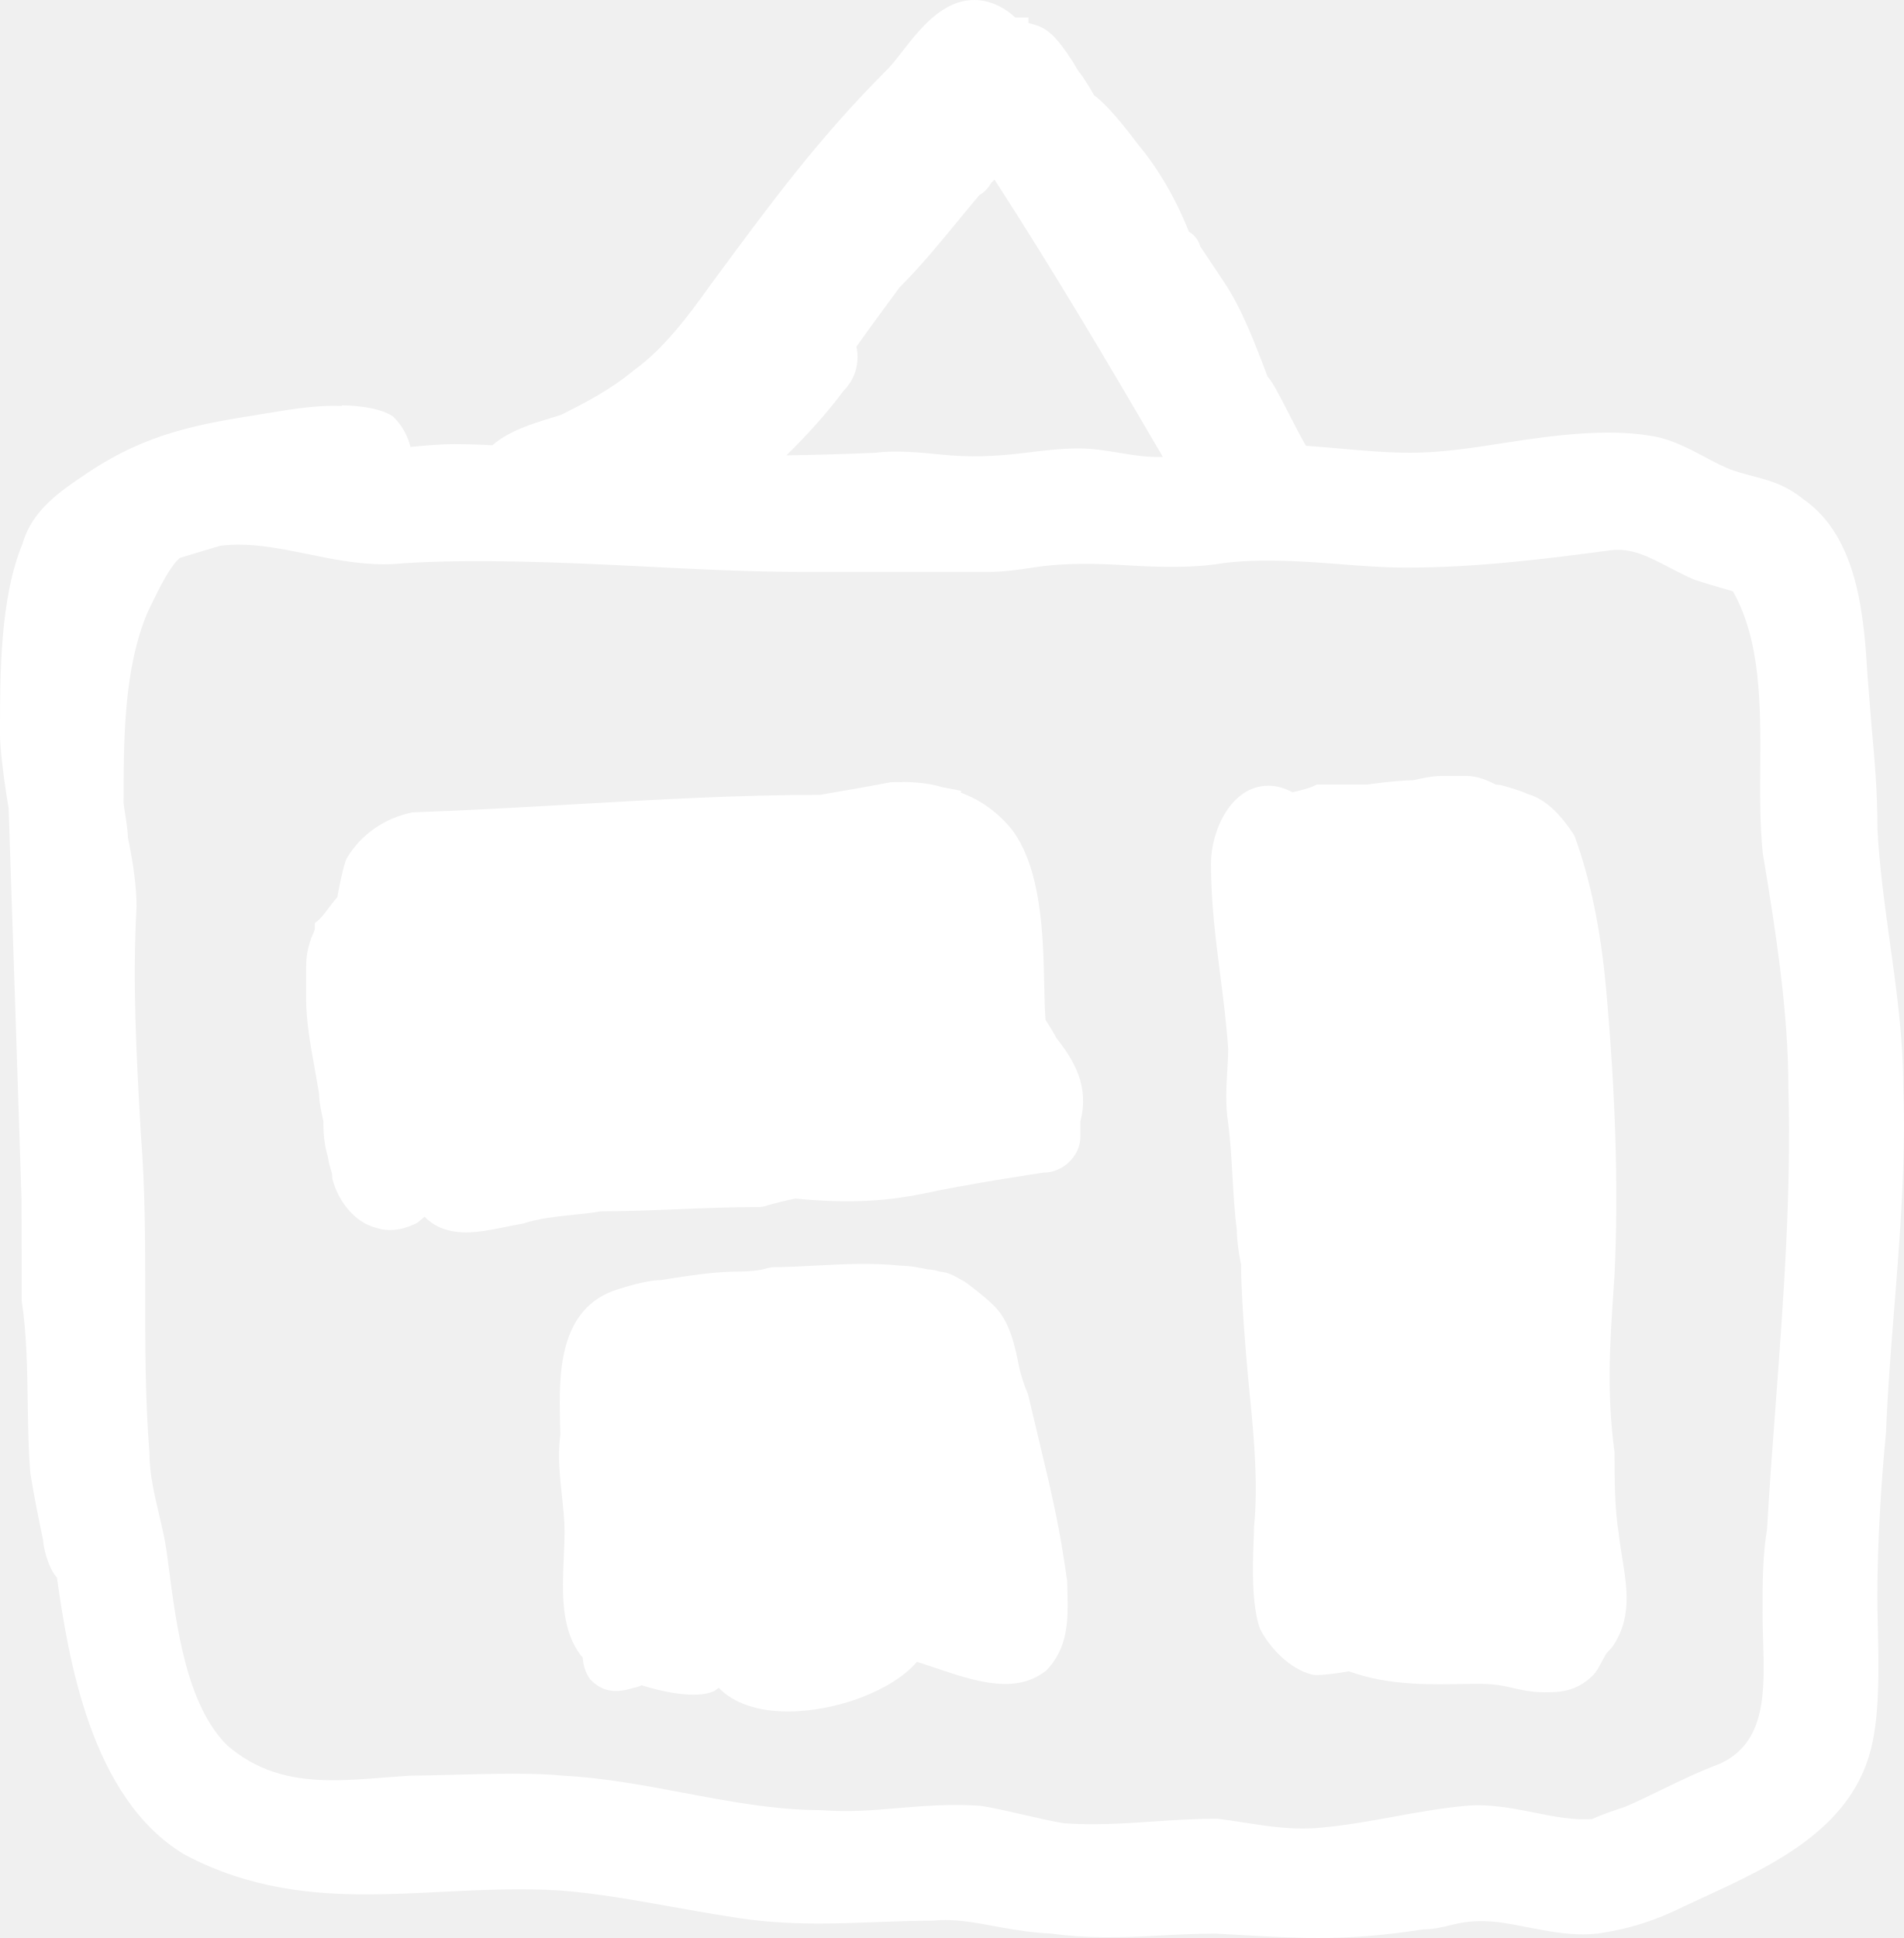
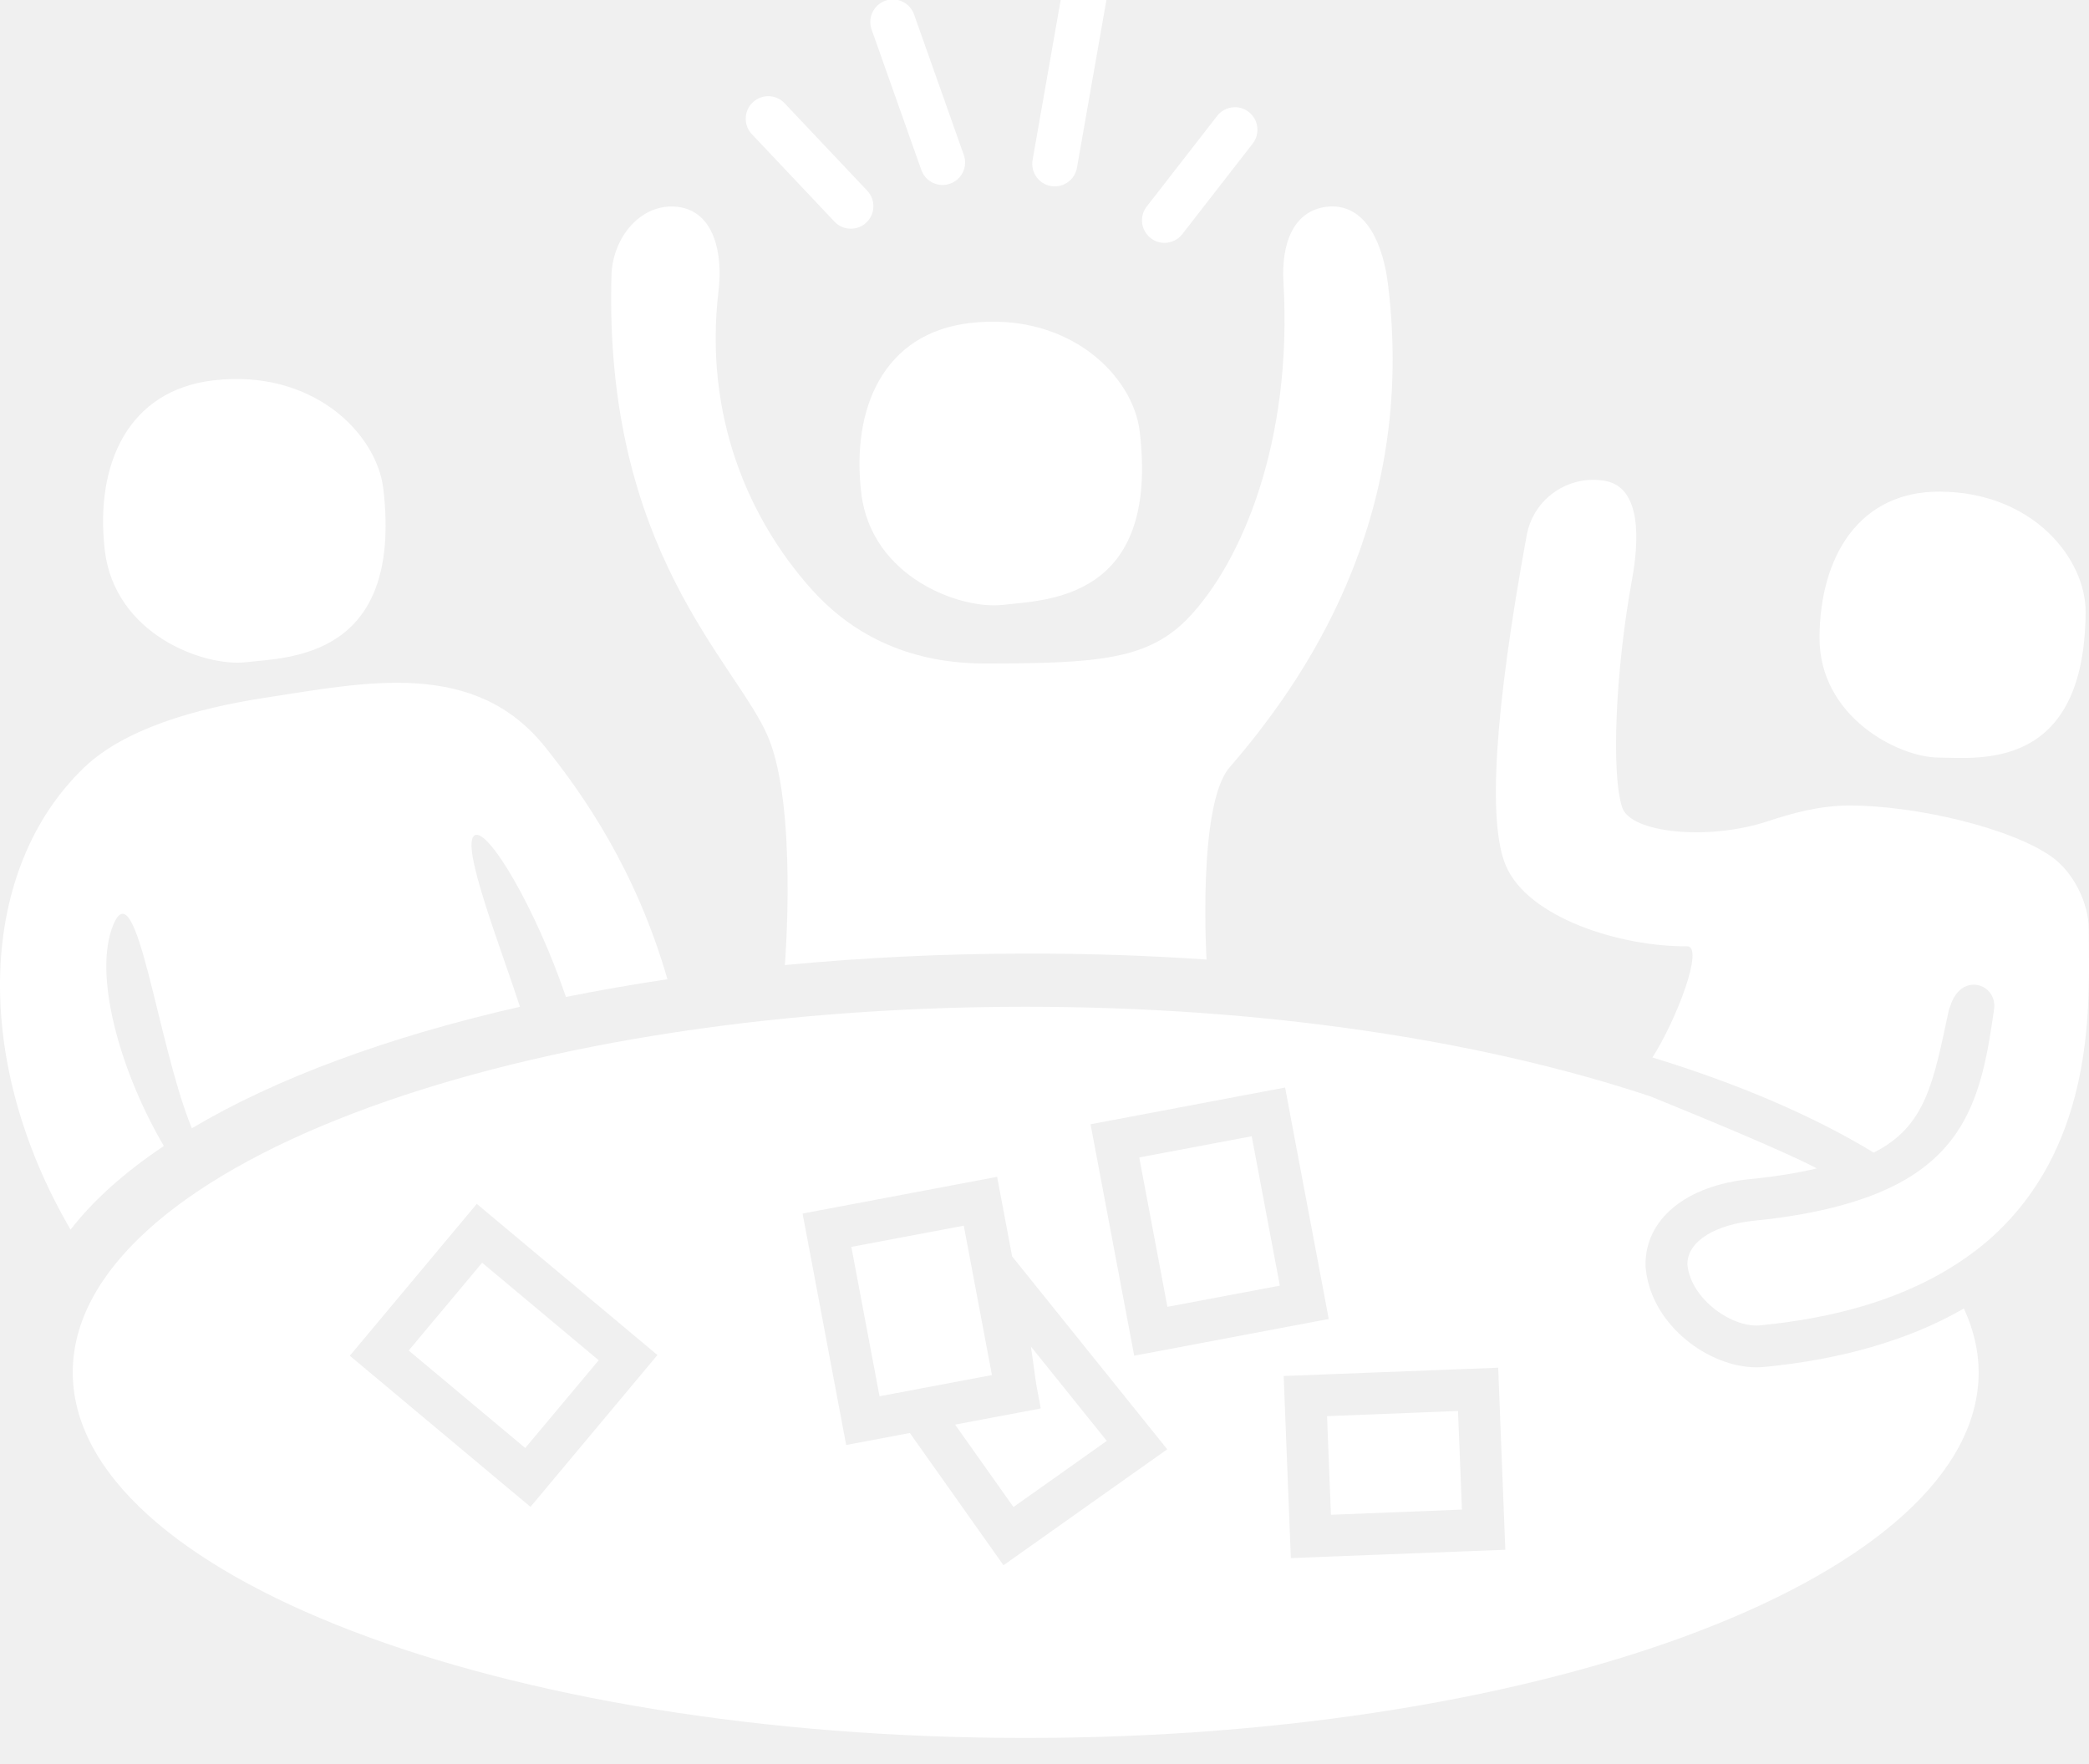
- <svg xmlns="http://www.w3.org/2000/svg" height="202.386" width="198.815" fill="#ffffff" version="1.1" x="0px" y="0px" viewBox="0 0 66.272 67.462" enable-background="new 0 0 100 100" xml:space="preserve" id="svg12">
-   <defs id="defs16" />
-   <g id="g10" transform="translate(-16.862,-16.269)">
-     <path d="m 82.645,49.063 c -0.18,-1.301 -0.367,-2.646 -0.432,-3.934 0,-1.308 -0.095,-2.36 -0.205,-3.579 l -0.136,-1.695 c -0.128,-2.056 -0.303,-4.871 -2.247,-6.216 -0.621,-0.497 -1.162,-0.64 -1.734,-0.791 -0.207,-0.055 -0.427,-0.112 -0.67,-0.193 -0.319,-0.106 -0.654,-0.284 -1.01,-0.474 -0.566,-0.302 -1.209,-0.645 -1.916,-0.745 -1.512,-0.252 -3.351,-0.018 -5.032,0.246 -1.147,0.179 -2.231,0.348 -3.3,0.348 -0.812,0 -1.647,-0.074 -2.455,-0.146 -0.396,-0.035 -0.792,-0.07 -1.188,-0.098 -0.17,-0.287 -0.379,-0.694 -0.58,-1.087 -0.374,-0.729 -0.577,-1.123 -0.759,-1.326 -0.438,-1.165 -0.894,-2.357 -1.503,-3.271 l -0.841,-1.261 c -0.056,-0.213 -0.202,-0.397 -0.392,-0.507 -0.459,-1.157 -1.062,-2.19 -1.784,-3.055 -0.779,-1.039 -1.238,-1.494 -1.516,-1.694 -0.17,-0.31 -0.425,-0.692 -0.48,-0.76 -0.055,-0.055 -0.15,-0.21 -0.237,-0.373 -0.346,-0.52 -0.673,-1.011 -1.094,-1.221 -0.159,-0.08 -0.329,-0.124 -0.473,-0.159 v -0.193 h -0.449 c -0.005,-0.001 -0.01,-0.002 -0.015,-0.003 -0.16,-0.155 -0.349,-0.287 -0.562,-0.395 -0.281,-0.141 -0.57,-0.212 -0.859,-0.212 -1.11,0 -1.892,1.002 -2.519,1.807 -0.182,0.232 -0.347,0.447 -0.499,0.6 -2.4,2.4 -4.047,4.636 -6.132,7.466 l -0.071,0.097 c -0.732,1.025 -1.597,2.179 -2.613,2.907 -0.859,0.716 -1.746,1.158 -2.538,1.559 l -0.38,0.12 c -0.657,0.203 -1.459,0.45 -2.023,0.944 -0.415,-0.023 -0.849,-0.039 -1.339,-0.039 -0.467,0 -1.085,0.054 -1.513,0.098 C 31.054,31.432 30.853,31.069 30.54,30.764 29.991,30.399 28.963,30.38 28.763,30.38 l -0.002,0.021 c -0.642,-0.028 -1.279,0.049 -1.88,0.136 l -0.85,0.138 c -2.235,0.359 -4,0.643 -6.099,2.041 -0.959,0.64 -1.951,1.302 -2.282,2.472 -0.788,1.893 -0.788,4.526 -0.788,6.643 0,0.782 0.294,2.557 0.3,2.566 0.15,4.5 0.301,9 0.45,13.634 l 0.006,3.526 c 0.174,1.131 0.192,2.38 0.21,3.588 0.013,0.841 0.024,1.636 0.091,2.418 0.146,0.877 0.293,1.612 0.443,2.317 0,0.168 0.14,0.915 0.482,1.308 0.397,2.771 1.165,7.674 4.432,9.633 2.303,1.233 4.598,1.392 6.34,1.392 0.871,0 1.748,-0.044 2.633,-0.088 1.343,-0.067 2.739,-0.137 4.125,-0.046 1.277,0.099 2.59,0.335 3.858,0.562 0.651,0.117 1.303,0.233 1.943,0.332 0.987,0.174 1.996,0.255 3.175,0.255 0.657,0 1.304,-0.023 1.958,-0.048 0.655,-0.025 1.317,-0.05 2.059,-0.053 0.688,-0.075 1.416,0.063 2.2,0.209 0.64,0.121 1.312,0.219 1.875,0.239 1.204,0.171 2.394,0.147 3.681,0.076 0.634,-0.034 1.307,-0.071 2.063,-0.072 l 0.865,0.048 c 0.992,0.056 1.849,0.104 2.702,0.104 1.187,0 2.304,-0.092 3.658,-0.301 0.361,0 0.697,-0.084 1.021,-0.165 1.019,-0.254 1.817,-0.057 2.657,0.103 0.609,0.116 1.238,0.237 1.87,0.237 10e-4,0 10e-4,0 10e-4,0 0.169,0 0.337,-0.009 0.521,-0.029 1.058,-0.151 2.012,-0.453 2.992,-0.943 l 0.656,-0.305 c 2.495,-1.15 5.322,-2.454 5.921,-5.449 0.238,-1.192 0.206,-2.636 0.178,-3.909 -0.009,-0.397 -0.018,-0.781 -0.018,-1.139 0,-1.979 0.153,-4.217 0.3,-5.681 0.055,-1.429 0.173,-2.914 0.288,-4.351 0.2,-2.509 0.407,-5.103 0.312,-7.669 0.003,-1.701 -0.234,-3.413 -0.465,-5.067 z M 46.216,29.883 c 0.405,-0.405 0.579,-0.966 0.457,-1.548 0.638,-0.902 1.499,-2.052 1.494,-2.054 0.742,-0.742 1.402,-1.547 2.041,-2.325 0.251,-0.307 0.499,-0.608 0.746,-0.899 0.198,-0.102 0.335,-0.29 0.413,-0.425 l 0.112,-0.112 c 2.104,3.256 3.966,6.409 5.86,9.654 -0.502,0.021 -0.973,-0.051 -1.495,-0.138 -0.463,-0.077 -0.941,-0.157 -1.433,-0.157 -0.631,0 -1.256,0.078 -1.861,0.153 -1.013,0.127 -1.919,0.168 -2.964,0.058 -0.728,-0.076 -1.582,-0.15 -2.247,-0.06 -0.972,0.044 -1.997,0.073 -3.105,0.091 0.788,-0.773 1.447,-1.518 1.982,-2.238 z m 32.45,35.327 c -0.109,1.454 -0.218,2.902 -0.296,4.287 -0.156,0.941 -0.156,1.863 -0.156,2.932 0,0.301 0.009,0.611 0.019,0.925 0.054,1.831 0.104,3.56 -1.495,4.308 -0.739,0.277 -1.414,0.604 -2.066,0.922 -0.425,0.206 -0.84,0.408 -1.233,0.577 -0.432,0.145 -0.841,0.281 -1.159,0.429 -0.648,0.049 -1.312,-0.084 -2.019,-0.225 -0.771,-0.155 -1.598,-0.313 -2.392,-0.233 -0.846,0.077 -1.694,0.231 -2.516,0.381 -0.801,0.146 -1.63,0.297 -2.444,0.37 -0.967,0.108 -1.871,-0.034 -2.753,-0.171 -0.295,-0.046 -0.587,-0.091 -0.879,-0.128 L 59.215,79.58 c -0.812,0 -1.547,0.051 -2.258,0.1 -1.026,0.072 -2.067,0.129 -3.061,0.058 -0.44,-0.073 -0.919,-0.185 -1.396,-0.295 -0.497,-0.114 -0.994,-0.229 -1.497,-0.312 -1.009,-0.075 -1.952,0.001 -2.855,0.076 -0.907,0.075 -1.66,0.15 -2.733,0.073 -1.569,0 -3.188,-0.306 -4.755,-0.601 -1.377,-0.26 -2.802,-0.528 -4.189,-0.597 -0.423,-0.047 -0.995,-0.069 -1.75,-0.069 -0.726,0 -1.507,0.021 -2.195,0.039 -0.534,0.015 -1.011,0.027 -1.392,0.028 -0.295,0.019 -0.588,0.041 -0.879,0.064 -0.629,0.049 -1.223,0.096 -1.809,0.096 -1.582,0 -2.69,-0.371 -3.678,-1.215 -1.412,-1.412 -1.762,-4.105 -2.043,-6.269 L 22.66,70.258 c -0.058,-0.403 -0.157,-0.828 -0.261,-1.267 -0.164,-0.696 -0.334,-1.416 -0.336,-2.153 -0.147,-1.854 -0.147,-3.713 -0.147,-5.51 0,-1.816 0,-3.694 -0.151,-5.577 l -0.011,-0.19 c -0.146,-2.621 -0.284,-5.096 -0.139,-7.732 0,-0.643 -0.102,-1.46 -0.3,-2.4 0,-0.193 -0.054,-0.557 -0.101,-0.856 -0.024,-0.155 -0.047,-0.288 -0.05,-0.343 0,-2.202 0,-4.698 0.848,-6.677 l 0.132,-0.269 c 0.256,-0.529 0.642,-1.321 0.985,-1.597 l 1.394,-0.419 c 1.004,-0.126 1.99,0.073 3.045,0.288 0.856,0.176 1.743,0.356 2.655,0.356 0.23,0 0.463,-0.012 0.673,-0.035 2.479,-0.159 5.512,-0.035 8.312,0.108 1.835,0.095 3.732,0.192 5.605,0.192 h 6.45 c 0.563,0 1.078,-0.079 1.576,-0.155 1.146,-0.177 2.278,-0.133 3.261,-0.074 1.188,0.071 2.312,0.095 3.329,-0.074 1.198,-0.159 2.655,-0.079 3.997,0.028 0.78,0.062 1.587,0.126 2.387,0.126 2.393,0 4.731,-0.286 7.111,-0.604 0.728,-0.095 1.364,0.242 2.05,0.602 0.275,0.144 0.554,0.289 0.882,0.428 0.335,0.111 0.999,0.305 1.327,0.399 0.976,1.735 0.963,3.967 0.95,6.127 -0.006,0.988 -0.012,2.01 0.087,2.98 0.471,2.827 0.893,5.58 0.893,8.183 0.107,3.641 -0.175,7.416 -0.447,11.067 z" id="path2" />
-     <path d="M 73.207,69.648 C 73.063,68.789 73.063,67.774 73.06,66.813 72.784,64.744 72.895,63.091 73.037,61 l 0.026,-0.396 C 73.202,57.711 73.1,54.357 72.762,50.635 72.579,48.634 72.217,46.876 71.684,45.409 L 71.63,45.303 C 71.267,44.759 70.759,44.115 70.037,43.909 69.693,43.75 69.149,43.611 69.086,43.595 L 68.932,43.58 c -0.304,-0.15 -0.642,-0.3 -1.019,-0.3 h -0.899 c -0.302,0 -0.776,0.105 -0.962,0.149 -0.633,0.01 -1.613,0.149 -1.588,0.15 h -1.769 l -0.106,0.053 c -0.132,0.066 -0.464,0.155 -0.737,0.217 -0.278,-0.151 -0.561,-0.228 -0.841,-0.228 -1.303,0 -1.997,1.572 -1.997,2.708 0,1.36 0.163,2.63 0.32,3.857 0.108,0.846 0.22,1.719 0.279,2.593 0,0.23 -0.015,0.476 -0.03,0.73 -0.034,0.578 -0.074,1.233 0.034,1.882 0.074,0.591 0.11,1.22 0.147,1.848 0.038,0.646 0.076,1.293 0.148,1.84 0,0.475 0.142,1.204 0.15,1.204 0,0 0,0 0,-0.001 0,1.509 0.29,4.424 0.303,4.547 0.159,1.592 0.291,3.137 0.147,4.6 0,0.118 -0.006,0.284 -0.014,0.48 -0.031,0.866 -0.078,2.176 0.216,3.045 0.329,0.656 1.021,1.408 1.825,1.61 l 0.122,0.015 c 0.372,0 0.9,-0.087 1.153,-0.133 1.365,0.503 2.835,0.465 4.099,0.44 0.492,-0.008 0.913,-0.021 1.499,0.116 0.35,0.082 0.745,0.176 1.199,0.176 0.493,0 1.107,0 1.705,-0.597 0.106,-0.107 0.191,-0.261 0.321,-0.503 0.038,-0.071 0.092,-0.172 0.138,-0.25 l 0.193,-0.209 c 0.707,-0.99 0.531,-2.07 0.361,-3.115 -0.042,-0.268 -0.087,-0.546 -0.122,-0.856 z M 64.613,47.38 v 0 c 0,0 0,0 0,0 z m 0,22.65 v 0 z" id="path4" />
-     <path d="m 54.008,71.309 c -0.232,-1.628 -0.376,-2.273 -0.635,-3.443 l -0.726,-3.058 -0.038,-0.102 c -0.091,-0.183 -0.209,-0.587 -0.257,-0.774 -0.161,-0.81 -0.328,-1.647 -0.887,-2.206 -0.321,-0.321 -0.927,-0.777 -1.029,-0.844 -0.07,-0.035 -0.132,-0.071 -0.188,-0.104 -0.181,-0.104 -0.383,-0.221 -0.675,-0.244 -0.143,-0.052 -0.285,-0.07 -0.411,-0.076 l -0.353,-0.069 c -0.186,-0.037 -0.415,-0.057 -0.625,-0.064 -0.982,-0.103 -1.998,-0.05 -2.961,10e-4 -0.507,0.027 -0.998,0.054 -1.461,0.054 l -0.158,0.025 c -0.304,0.102 -0.747,0.125 -0.892,0.125 -0.894,0 -1.577,0.104 -2.369,0.223 l -0.481,0.077 c -0.517,0 -1.408,0.292 -1.497,0.322 -2.093,0.645 -2.043,3.024 -2.011,4.601 0.004,0.186 0.008,0.363 0.013,0.457 -0.099,0.696 -0.021,1.422 0.054,2.125 0.047,0.44 0.092,0.856 0.092,1.245 0,0.288 -0.014,0.59 -0.027,0.896 -0.054,1.216 -0.114,2.585 0.658,3.494 0.025,0.3 0.101,0.532 0.266,0.764 0.399,0.399 0.823,0.505 1.503,0.29 0.104,-0.014 0.199,-0.049 0.28,-0.091 0.671,0.214 1.925,0.504 2.544,0.194 l 0.13,-0.094 c 0.004,-0.003 0.007,-0.007 0.011,-0.011 0.521,0.535 1.352,0.823 2.408,0.823 1.711,0 3.65,-0.739 4.492,-1.727 0.211,0.063 0.438,0.142 0.674,0.221 0.759,0.258 1.618,0.549 2.407,0.549 0.536,0 0.992,-0.138 1.407,-0.455 0.796,-0.796 0.772,-1.839 0.753,-2.678 z" id="path6" />
-     <path d="M 53.255,51.769 C 53.229,51.438 53.22,51.029 53.21,50.578 53.175,48.888 53.125,46.573 52.108,45.176 51.615,44.561 51.01,44.119 50.305,43.861 l 0.011,-0.062 -0.69,-0.135 c -0.513,-0.171 -1.273,-0.176 -1.358,-0.176 l -10e-4,0.01 c -0.098,-0.005 -0.212,-0.008 -0.397,0 -0.729,0.146 -2.454,0.434 -2.454,0.44 -2.815,0 -5.721,0.166 -8.53,0.327 -1.84,0.105 -3.741,0.214 -5.665,0.283 -0.962,0.191 -1.793,0.769 -2.28,1.583 l -0.046,0.099 c -0.123,0.369 -0.241,0.988 -0.293,1.274 -0.114,0.127 -0.211,0.254 -0.306,0.382 -0.1,0.132 -0.197,0.266 -0.33,0.397 l -0.146,0.12 v 0.208 c -0.008,0.042 -0.056,0.166 -0.126,0.318 -0.176,0.527 -0.176,0.74 -0.176,1.208 v 0.9 c 0,0.77 0.146,1.587 0.289,2.378 0.061,0.34 0.12,0.673 0.161,0.922 0,0.301 0.105,0.773 0.15,0.96 0.001,0.316 0.01,0.764 0.156,1.238 0.02,0.169 0.083,0.393 0.144,0.582 l 0.015,0.19 c 0.175,0.702 0.727,1.505 1.527,1.704 0.57,0.187 1.092,-0.008 1.433,-0.178 l 0.247,-0.212 c 0.346,0.363 0.829,0.548 1.442,0.548 0.448,0 0.917,-0.097 1.33,-0.181 0.201,-0.041 0.396,-0.082 0.664,-0.128 0.537,-0.18 1.164,-0.244 1.771,-0.307 0.345,-0.036 0.684,-0.071 0.921,-0.118 0.889,0 1.777,-0.036 2.685,-0.073 0.93,-0.037 1.878,-0.076 2.865,-0.076 l 0.158,-0.025 c 0.338,-0.113 0.876,-0.229 1.068,-0.271 1.722,0.169 3.021,0.117 4.433,-0.166 1.333,-0.296 4.058,-0.723 4.241,-0.738 0.59,0 1.25,-0.534 1.25,-1.25 V 55.303 C 54.783,54.097 54.264,53.2 53.64,52.413 53.524,52.196 53.35,51.919 53.255,51.769 Z" id="path8" />
-   </g>
+ <svg xmlns="http://www.w3.org/2000/svg" height="253.226" width="300" fill="#ffffff" version="1.1" x="0px" y="0px" viewBox="0 -0.001 100 71.248" enable-background="new 0 -0.001 100 84.409" xml:space="preserve" id="svg34">
+   <defs id="defs38" />
+   <path d="m 7.843,48.275 c -2.102,-3.577 -3.398,-8.206 -2.424,-10.577 1.126,-2.742 2.108,5.697 3.765,9.729 4.013,-2.387 9.382,-4.377 15.707,-5.816 -0.948,-2.919 -2.879,-7.803 -2.165,-8.207 0.639,-0.359 2.91,3.468 4.365,7.736 1.57,-0.314 3.19,-0.598 4.859,-0.846 -1.523,-5.284 -4.052,-8.861 -5.844,-11.105 -3.395,-4.249 -8.566,-3.113 -13.445,-2.366 -3.332,0.513 -6.707,1.497 -8.619,3.322 -5.079,4.851 -5.451,13.937 -0.664,22.134 1.098,-1.42 2.609,-2.759 4.465,-4.004 z" id="path2" />
+   <path d="m 11.784,25.117 c 2.023,-0.232 7.5,-0.18 6.569,-8.275 -0.311,-2.699 -3.398,-5.763 -8.121,-5.218 -4.102,0.472 -5.689,4.015 -5.218,8.118 0.466,4.048 4.746,5.608 6.77,5.375 z" id="path4" />
+   <path d="m 41.228,17.018 c 0.478,4.048 4.762,5.593 6.786,5.354 2.023,-0.239 7.5,-0.202 6.544,-8.295 -0.32,-2.698 -3.416,-5.753 -8.139,-5.194 -4.098,0.486 -5.676,4.034 -5.191,8.135 z" id="path6" />
+   <path d="m 92.791,29.682 c 1.908,0.013 6.998,0.679 7.047,-6.958 0.017,-2.547 -2.511,-5.745 -6.967,-5.772 -3.868,-0.024 -5.747,3.094 -5.771,6.965 -0.025,3.818 3.781,5.752 5.691,5.765 z" id="path8" />
+   <path d="m 57.757,39.35 c 0,0 -0.442,-7.409 1.099,-9.193 3.5,-4.055 9,-11.808 7.582,-23.167 -0.222,-1.773 -0.98,-3.763 -2.765,-3.688 -1.782,0.104 -2.34,1.821 -2.235,3.604 0.453,7.747 -2.053,13.441 -4.5,16.036 -1.926,2.042 -4.273,2.237 -9.792,2.237 -3.412,0 -6.218,-1.21 -8.338,-3.597 -2.962,-3.333 -5.121,-8.249 -4.412,-14.239 0.21,-1.774 -0.192,-3.814 -1.966,-4.024 -1.768,-0.196 -3.108,1.489 -3.159,3.274 -0.375,13.25 6,18.546 7.5,22.108 1.408,3.342 0.801,10.913 0.801,10.913 3.745,-0.357 7.67,-0.55 11.73,-0.55 2.895,0 5.716,0.1 8.455,0.286 z" id="path10" />
+   <path d="m 44.104,1.555 c 0.157,0.442 0.573,0.719 1.017,0.719 0.119,0 0.24,-0.021 0.359,-0.062 0.562,-0.198 0.856,-0.815 0.657,-1.376 l -2.381,-6.726 c -0.2,-0.562 -0.817,-0.855 -1.376,-0.656 -0.562,0.198 -0.856,0.815 -0.657,1.377 z" id="path12" />
+   <path d="m 39.946,4.028 c 0.212,0.225 0.498,0.339 0.784,0.339 0.267,0 0.533,-0.099 0.741,-0.295 0.434,-0.409 0.453,-1.091 0.044,-1.524 l -3.955,-4.186 c -0.41,-0.434 -1.093,-0.453 -1.524,-0.043 -0.434,0.408 -0.453,1.091 -0.044,1.523 z" id="path14" />
+   <path d="m 55.744,5.044 c 0.32,0 0.639,-0.143 0.852,-0.417 l 3.371,-4.336 c 0.365,-0.47 0.281,-1.146 -0.189,-1.512 -0.471,-0.368 -1.146,-0.281 -1.514,0.189 l -3.369,4.336 c -0.367,0.47 -0.281,1.146 0.188,1.512 0.196,0.155 0.429,0.228 0.661,0.228 z" id="path16" />
+   <path d="m 50.304,2.324 c 0.064,0.01 0.127,0.016 0.188,0.016 0.515,0 0.97,-0.369 1.062,-0.893 l 1.401,-7.979 c 0.104,-0.586 -0.289,-1.146 -0.875,-1.249 -0.593,-0.1 -1.146,0.291 -1.249,0.877 l -1.401,7.979 c -0.103,0.586 0.288,1.146 0.874,1.249 z" id="path18" />
+   <polygon points="48.706,68.845 45.721,69.408 48.514,73.353 52.982,70.187 49.352,65.673 49.603,67.475 49.821,68.63 49.765,68.641 49.766,68.646 " id="polygon20" transform="translate(-5.9348558e-5,-7.794897)" />
+   <polygon points="46.708,62.921 46.488,61.753 46.136,59.885 40.754,60.901 41.572,65.237 41.796,66.423 42.103,68.05 42.848,67.91 44.014,67.689 47.484,67.035 " id="polygon22" transform="translate(-5.9348558e-5,-7.794897)" />
+   <rect x="52.267" y="26.499" transform="rotate(39.92075)" width="7.274" height="5.478" id="rect24" style="stroke-width:1" />
+   <rect x="58.08" y="-50.028" transform="rotate(79.3272)" width="7.275" height="5.478" id="rect26" />
+   <path d="m 94.01,56.052 c -0.059,0.033 -0.112,0.066 -0.172,0.1 -2.535,1.426 -5.666,2.331 -9.308,2.693 -0.147,0.018 -0.299,0.025 -0.453,0.025 -2.28,0 -5.028,-2.02 -5.294,-4.722 l -0.009,-0.084 -0.002,-0.085 c -0.028,-2.2 1.942,-3.817 5.022,-4.121 1.165,-0.114 2.208,-0.282 3.171,-0.509 -0.021,-0.014 -0.043,-0.023 -0.064,-0.037 -1.489,-0.775 -5.152,-2.298 -7.866,-3.4 -8.013,-2.676 -18.477,-4.301 -29.934,-4.301 -25.193,0 -45.618,7.836 -45.618,17.501 0,9.666 20.424,17.5 45.618,17.5 25.194,0 45.617,-7.834 45.617,-17.5 0.001,-1.045 -0.251,-2.066 -0.708,-3.06 z m -63.82,3.763 -3.513,4.201 -1.283,1.534 -1.535,-1.283 -5.58,-4.668 -1.533,-1.283 1.282,-1.533 3.512,-4.202 1.283,-1.535 1.534,1.283 5.58,4.669 1.534,1.283 z m 23.949,4.208 -4.469,3.166 -1.633,1.157 -1.156,-1.634 -2.793,-3.945 -0.532,-0.752 -0.338,0.062 -0.745,0.142 -1.967,0.37 -0.37,-1.965 -0.306,-1.625 -0.224,-1.188 -0.816,-4.336 -0.371,-1.966 1.965,-0.37 5.382,-1.016 1.966,-0.371 0.371,1.966 0.348,1.844 2.462,3.061 3.631,4.515 1.333,1.657 z m 0.155,-5.709 -0.371,-1.966 -1.348,-7.148 -0.371,-1.966 1.965,-0.37 5.381,-1.017 1.968,-0.37 0.369,1.966 1.35,7.148 0.369,1.967 -1.965,0.37 -5.382,1.017 z m 15.768,9.367 -6.272,0.244 -1.998,0.078 -0.078,-1.998 -0.187,-4.719 -0.077,-2 1.999,-0.078 6.272,-0.242 1.997,-0.078 0.078,1.998 0.185,4.719 0.078,1.999 z" id="path28" />
+   <rect x="63.67" y="-67.333" transform="rotate(87.73618)" width="4.723" height="6.275" id="rect30" style="stroke-width:1" />
+   <path d="m 99.995,38.745 -0.006,-0.838 c 0,-1.295 -0.764,-2.75 -1.752,-3.458 -1.961,-1.408 -6.568,-2.472 -9.691,-2.472 -1.473,0 -2.799,0.383 -3.959,0.765 -2.801,0.92 -6.514,0.56 -6.93,-0.664 -0.533,-1.569 -0.336,-6.535 0.473,-10.953 0.32,-1.758 0.475,-4.362 -1.283,-4.685 -1.754,-0.318 -3.441,0.843 -3.764,2.601 -1.541,8.42 -1.877,13.742 -0.998,15.815 1.064,2.512 5.527,3.891 8.674,3.859 0.84,-0.008 -0.506,3.533 -1.658,5.322 4.146,1.271 7.728,2.811 10.592,4.555 2.513,-1.262 2.861,-3.377 3.603,-6.85 0.017,-0.062 0.041,-0.097 0.06,-0.152 0.52,-1.686 2.272,-1.078 2.1,0.14 -0.293,2.052 -0.613,3.976 -1.594,5.597 -0.553,0.914 -1.324,1.729 -2.42,2.416 -0.322,0.201 -0.676,0.394 -1.06,0.571 -0.373,0.175 -0.778,0.339 -1.217,0.489 -0.313,0.107 -0.646,0.211 -0.996,0.307 -1.181,0.323 -2.543,0.578 -4.174,0.739 -1.777,0.175 -3.234,0.934 -3.22,2.105 0.164,1.67 2.188,3.074 3.537,2.901 3.621,-0.356 6.4,-1.241 8.547,-2.448 0.123,-0.068 0.244,-0.139 0.361,-0.209 0.316,-0.188 0.619,-0.385 0.904,-0.586 0.295,-0.209 0.58,-0.423 0.846,-0.644 4.838,-4.032 5.049,-10.1 5.029,-13.631 0,-0.197 -0.002,-0.401 -0.004,-0.592 z" id="path32" />
</svg>
